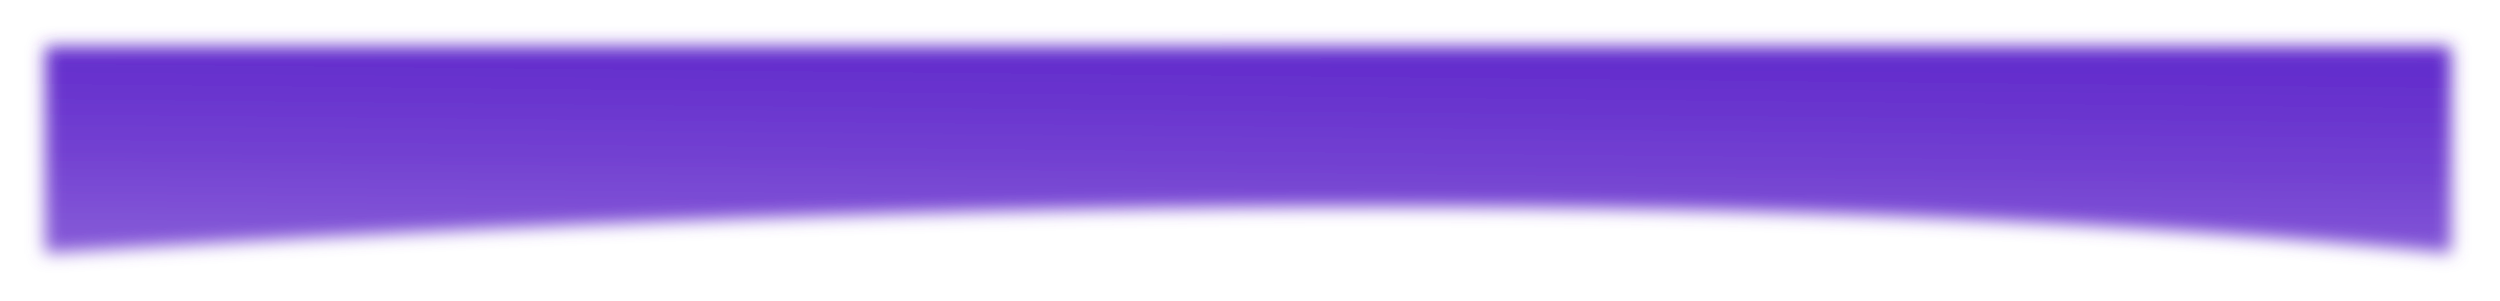
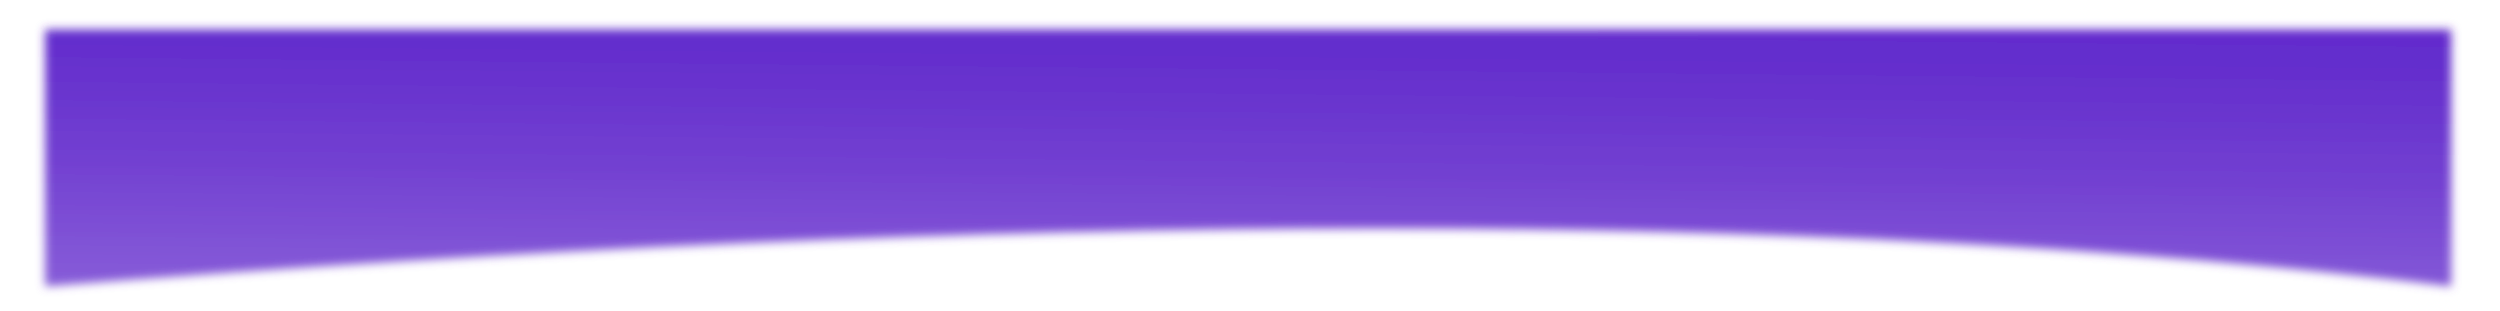
- <svg xmlns="http://www.w3.org/2000/svg" width="1995" height="240" viewBox="0 0 1995 240">
+ <svg xmlns="http://www.w3.org/2000/svg" width="1995" height="248" viewBox="0 0 1995 248">
  <defs>
    <style>
      .cls-1 {
-         filter: url(#AI_GaussianBlur_7);
+         filter: url(#AI_GaussianBlur_4);
      }

      .cls-2 {
        fill: url(#linear-gradient);
      }
    </style>
-     <filter id="AI_GaussianBlur_7" name="AI_GaussianBlur_7">
-       <feGaussianBlur stdDeviation="7" />
+     <filter id="AI_GaussianBlur_4" name="AI_GaussianBlur_4">
+       <feGaussianBlur stdDeviation="4" />
    </filter>
-     <linearGradient id="linear-gradient" x1="992.18" y1="500.33" x2="997.1" y2="10.35" gradientUnits="userSpaceOnUse">
+     <linearGradient id="linear-gradient" x1="991.35" y1="589.5" x2="997.33" y2="-6.85" gradientUnits="userSpaceOnUse">
      <stop offset="0" stop-color="#fff" />
      <stop offset="0.05" stop-color="#f3effb" />
      <stop offset="0.24" stop-color="#c7b4ed" />
      <stop offset="0.42" stop-color="#a382e1" />
      <stop offset="0.6" stop-color="#865bd8" />
      <stop offset="0.76" stop-color="#7240d1" />
      <stop offset="0.9" stop-color="#652fcd" />
      <stop offset="1" stop-color="#6129cc" />
    </linearGradient>
  </defs>
-   <g id="Layer_1" data-name="Layer 1">
+   <g id="foreground">
    <g class="cls-1">
-       <path class="cls-2" d="M1956,202q-751.73-74.37-1920,0V37H1956Z" />
+       <path class="cls-2" d="M1956,228.5q-751.73-92.4-1920,0V23.5H1956Z" />
    </g>
  </g>
</svg>
